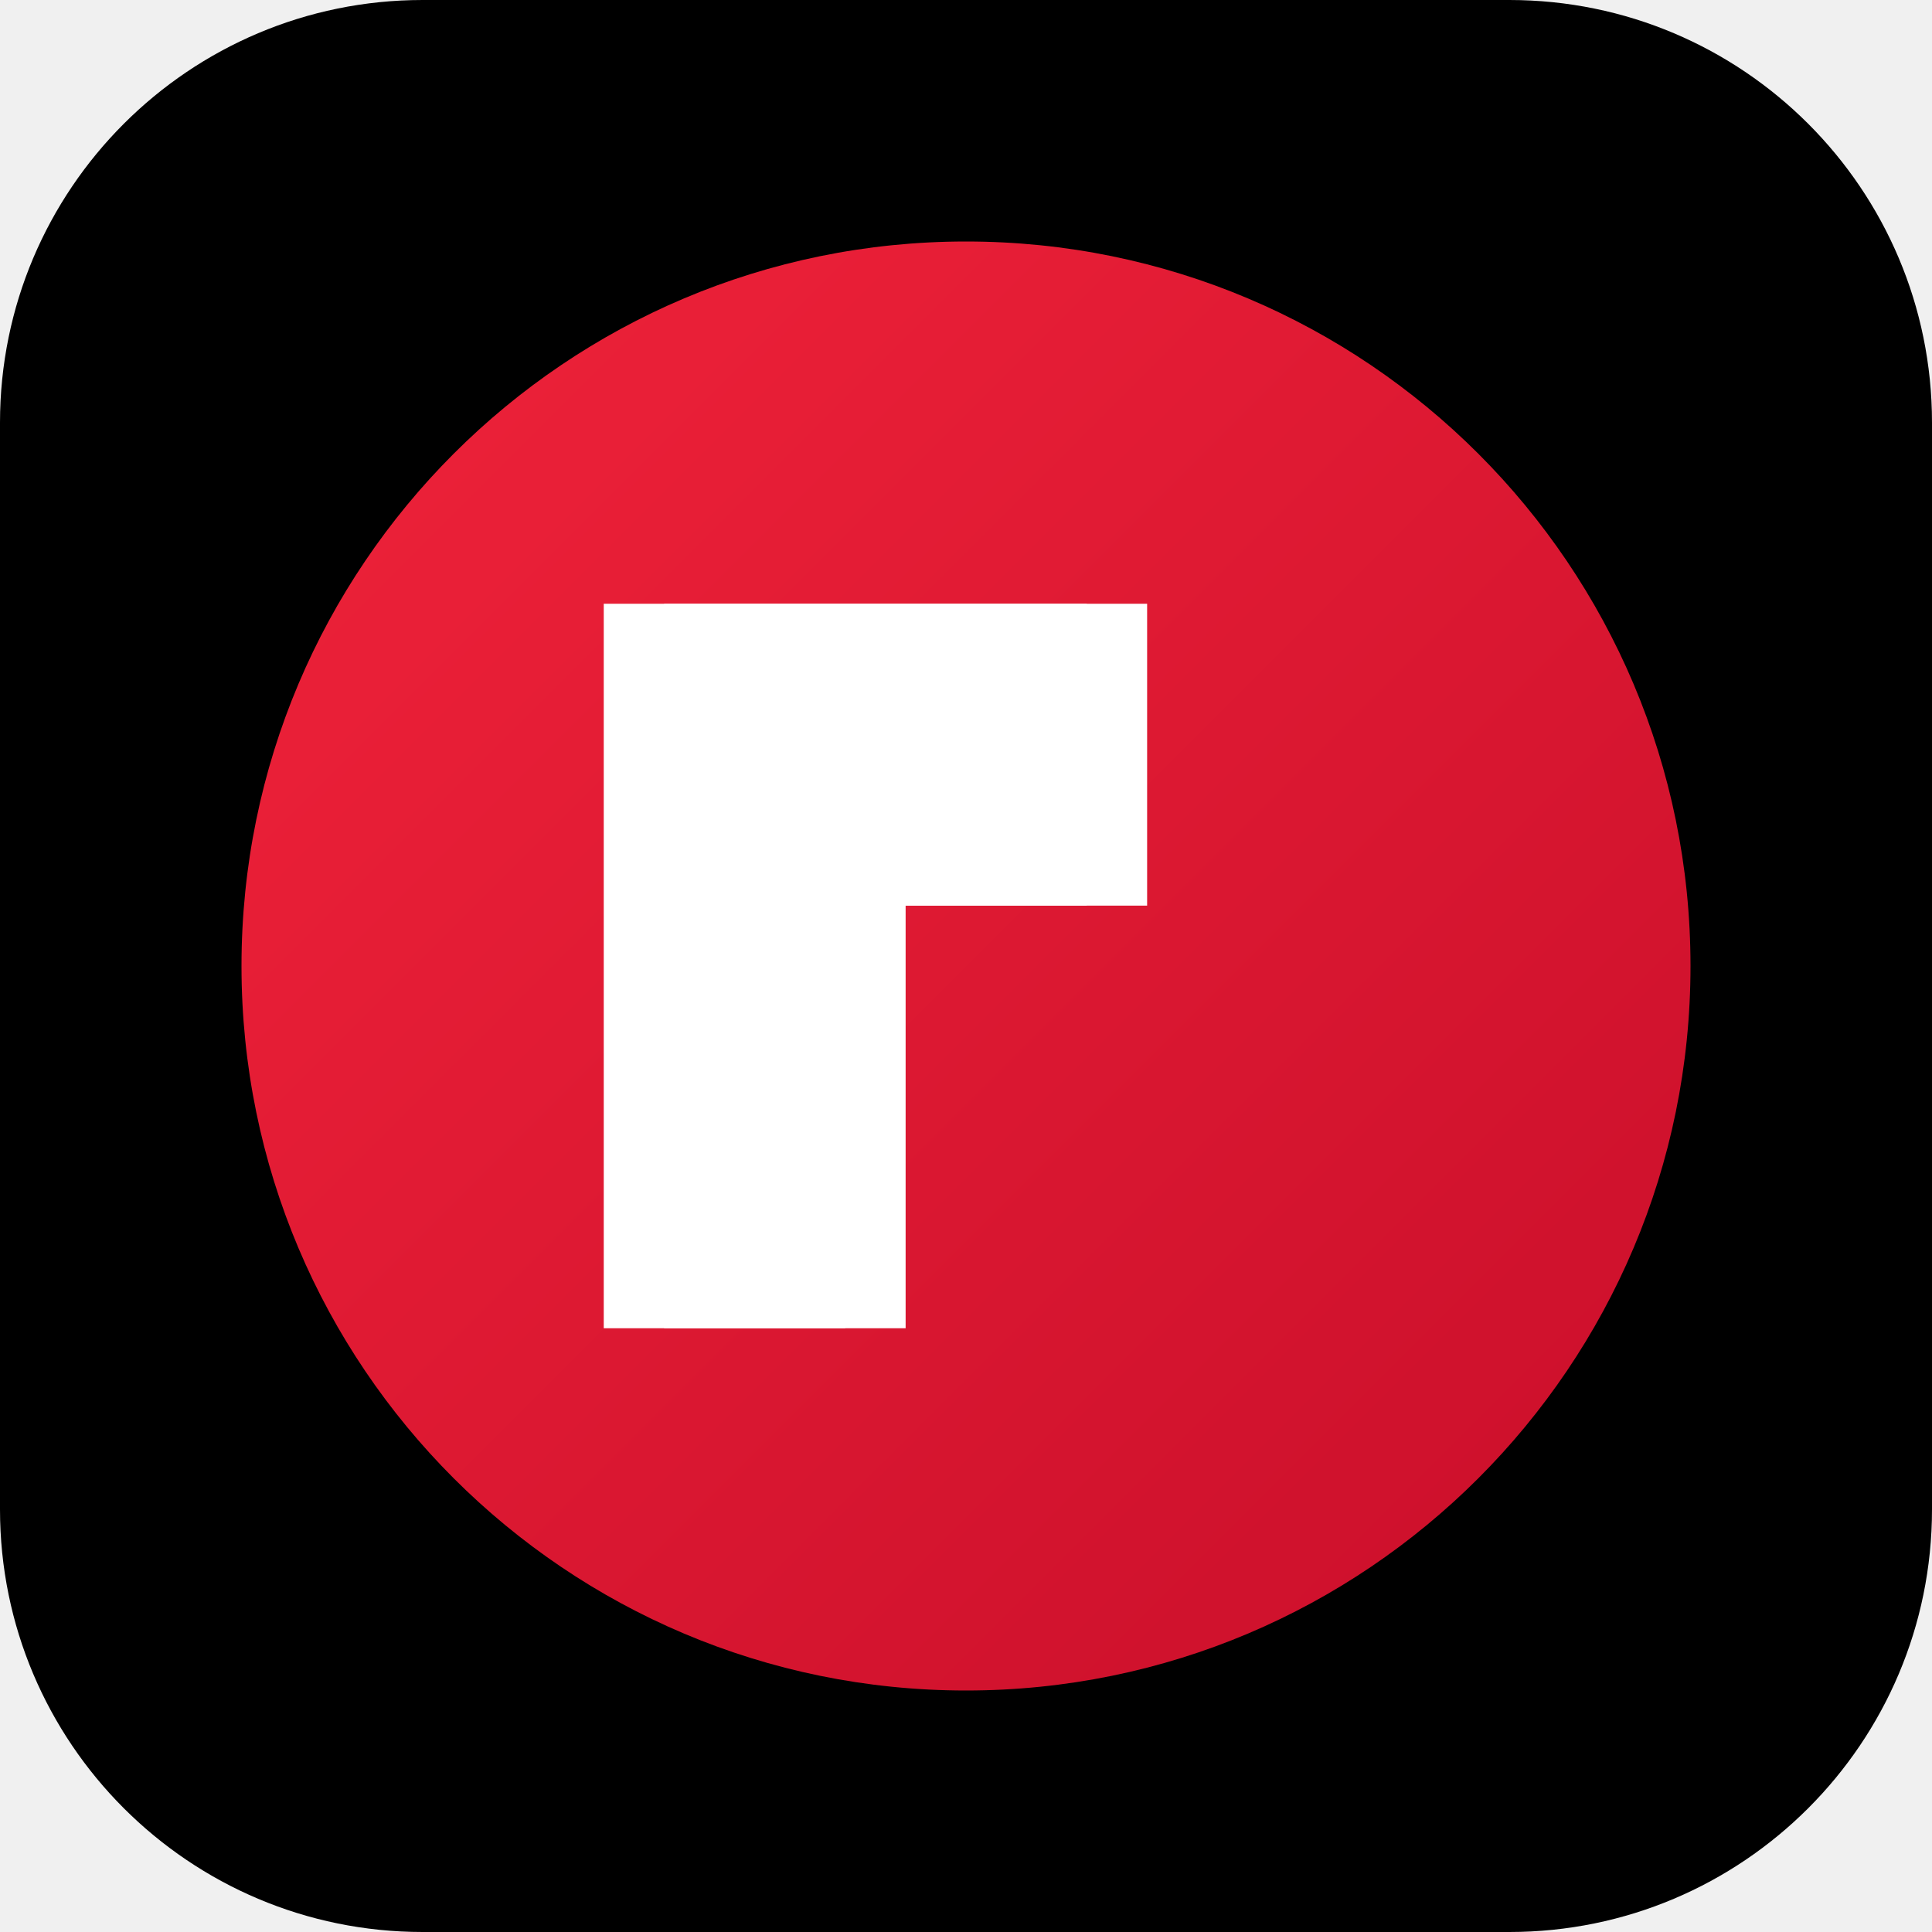
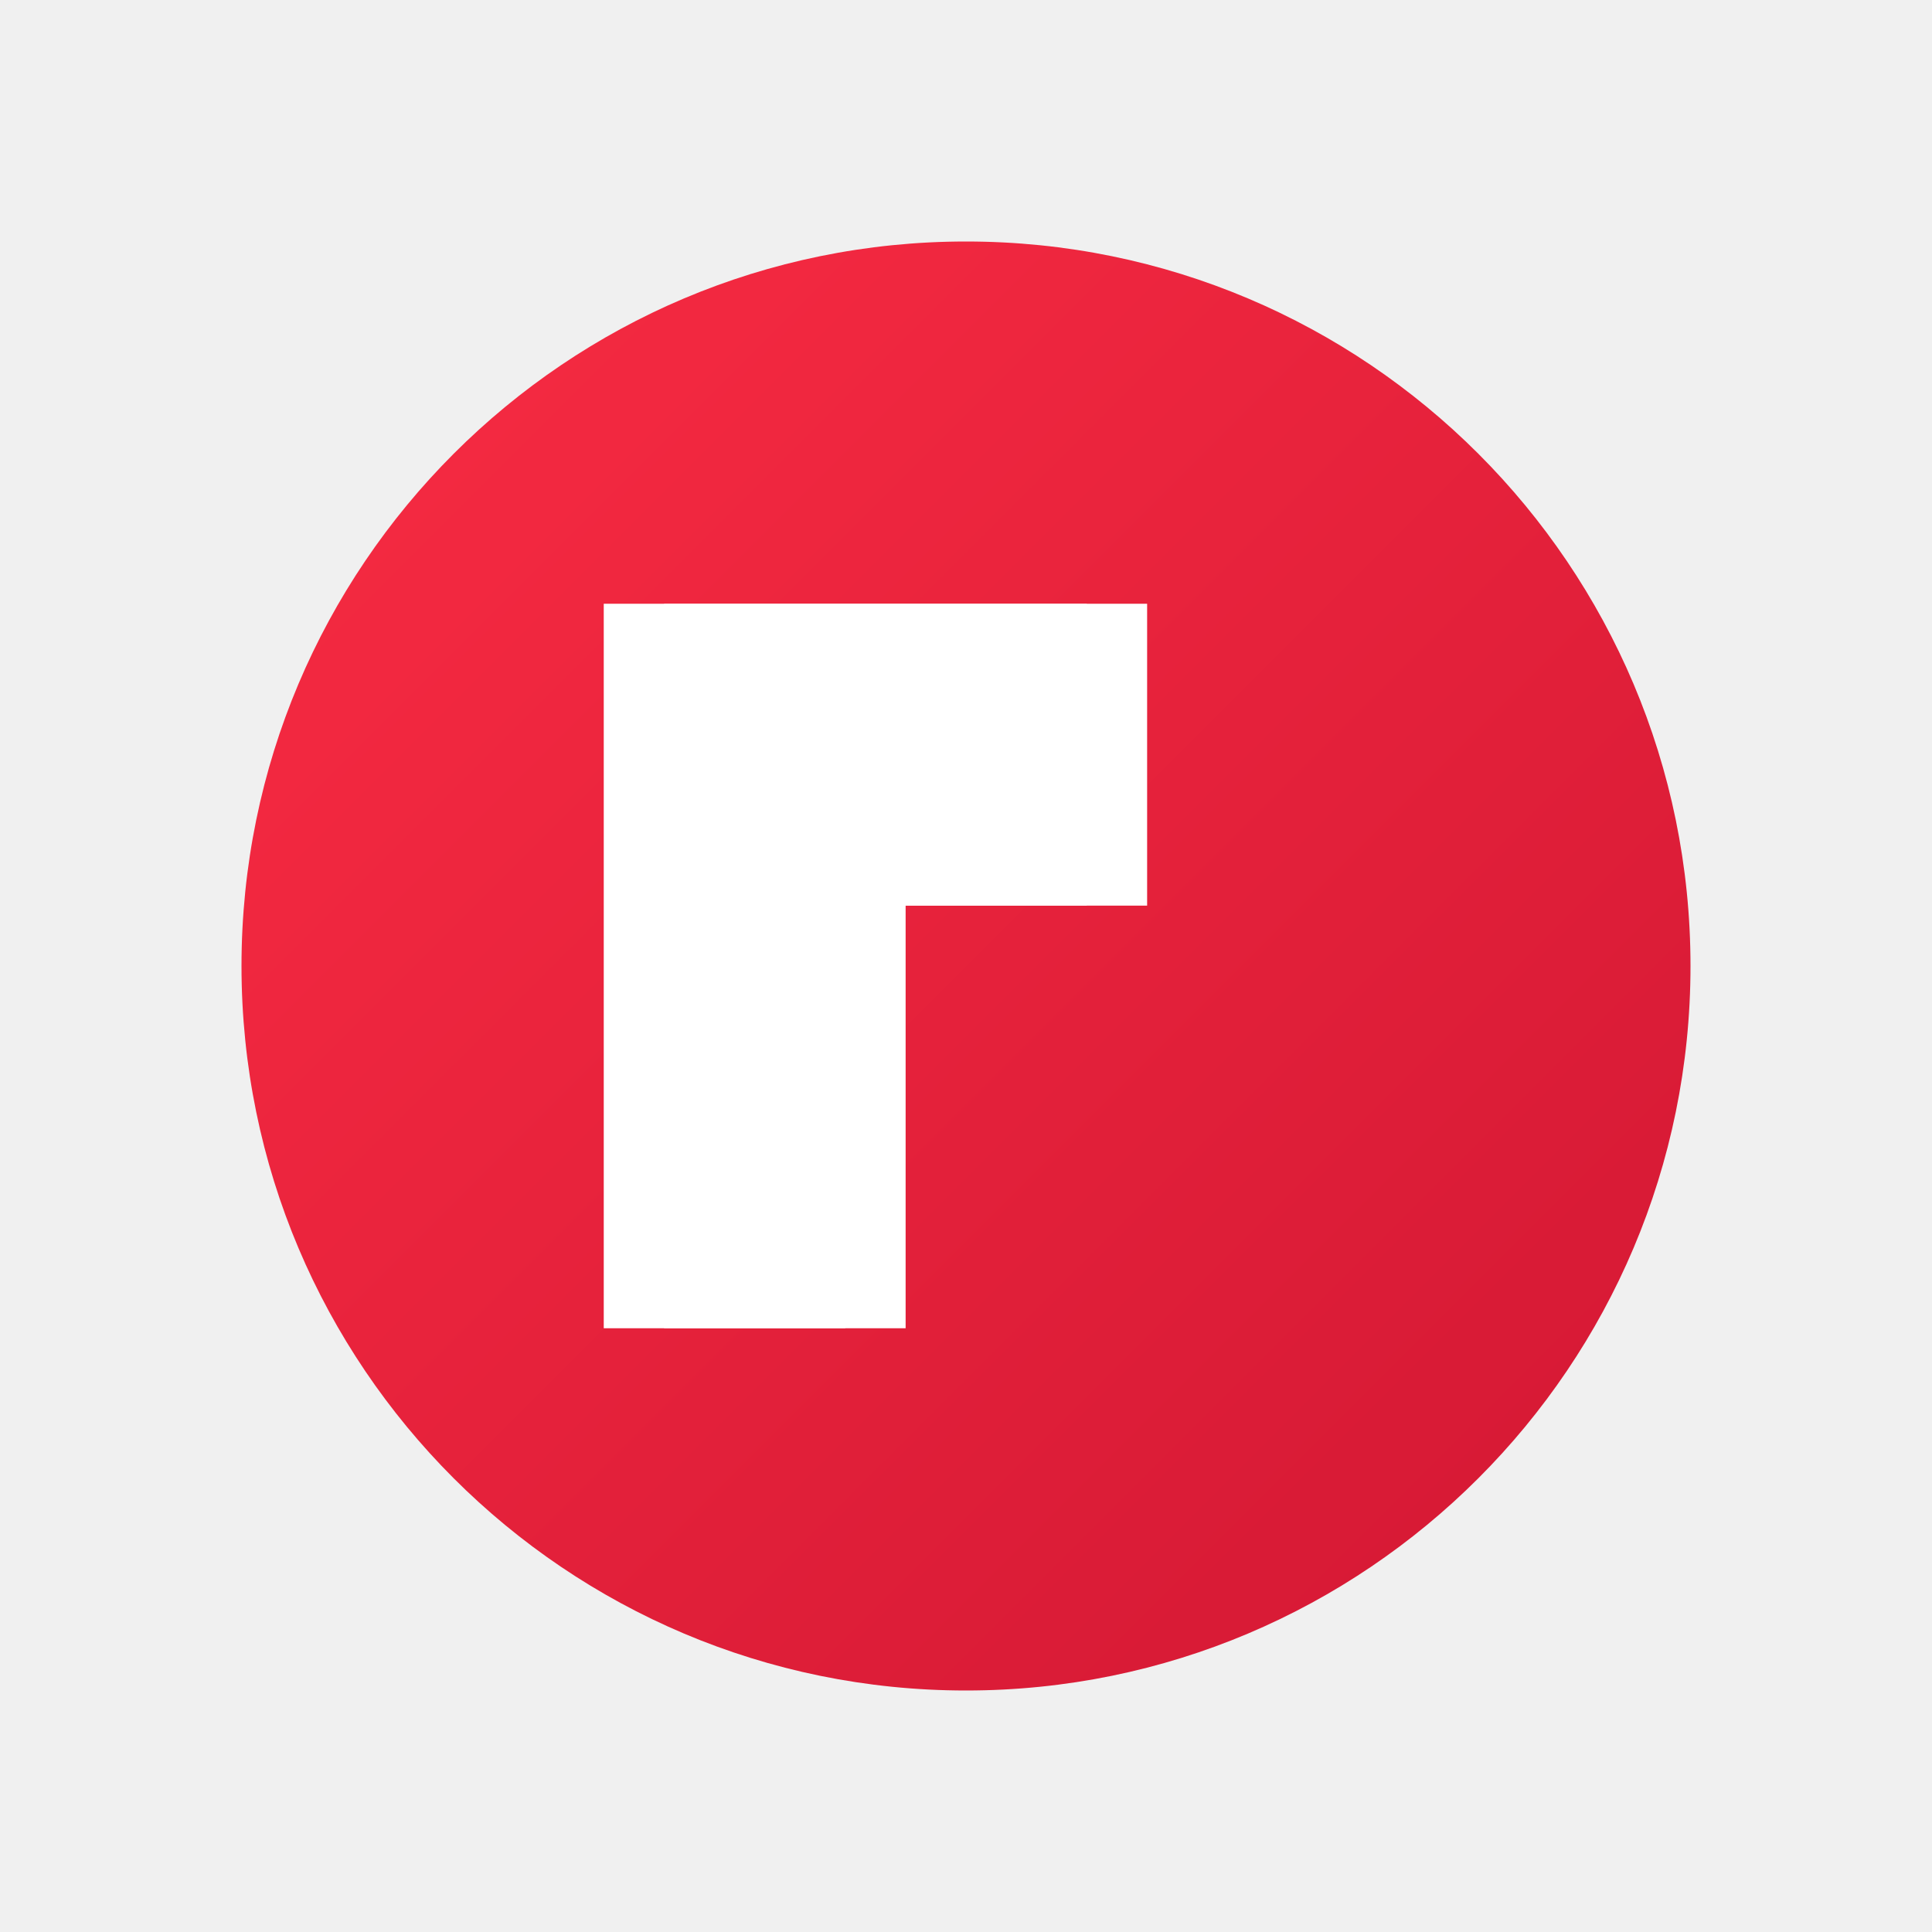
<svg xmlns="http://www.w3.org/2000/svg" viewBox="0 0 256 256">
  <defs>
    <linearGradient id="grad" x1="0%" y1="0%" x2="100%" y2="100%">
      <stop offset="0%" stop-color="#fa243c" />
      <stop offset="100%" stop-color="#d10f2c" />
    </linearGradient>
  </defs>
-   <rect width="256" height="256" rx="56" fill="#000" />
  <circle cx="128" cy="128" r="96" fill="url(#grad)" opacity="0.96" />
  <path d="M88 80 L88 176 L120 176 L120 120 L152 120 L152 80 Z" fill="#fff" />
  <path d="M168 80 L168 176 L200 176 L200 120 L232 120 L232 80 Z" fill="#fff" transform="translate(-88 0)" />
</svg>
